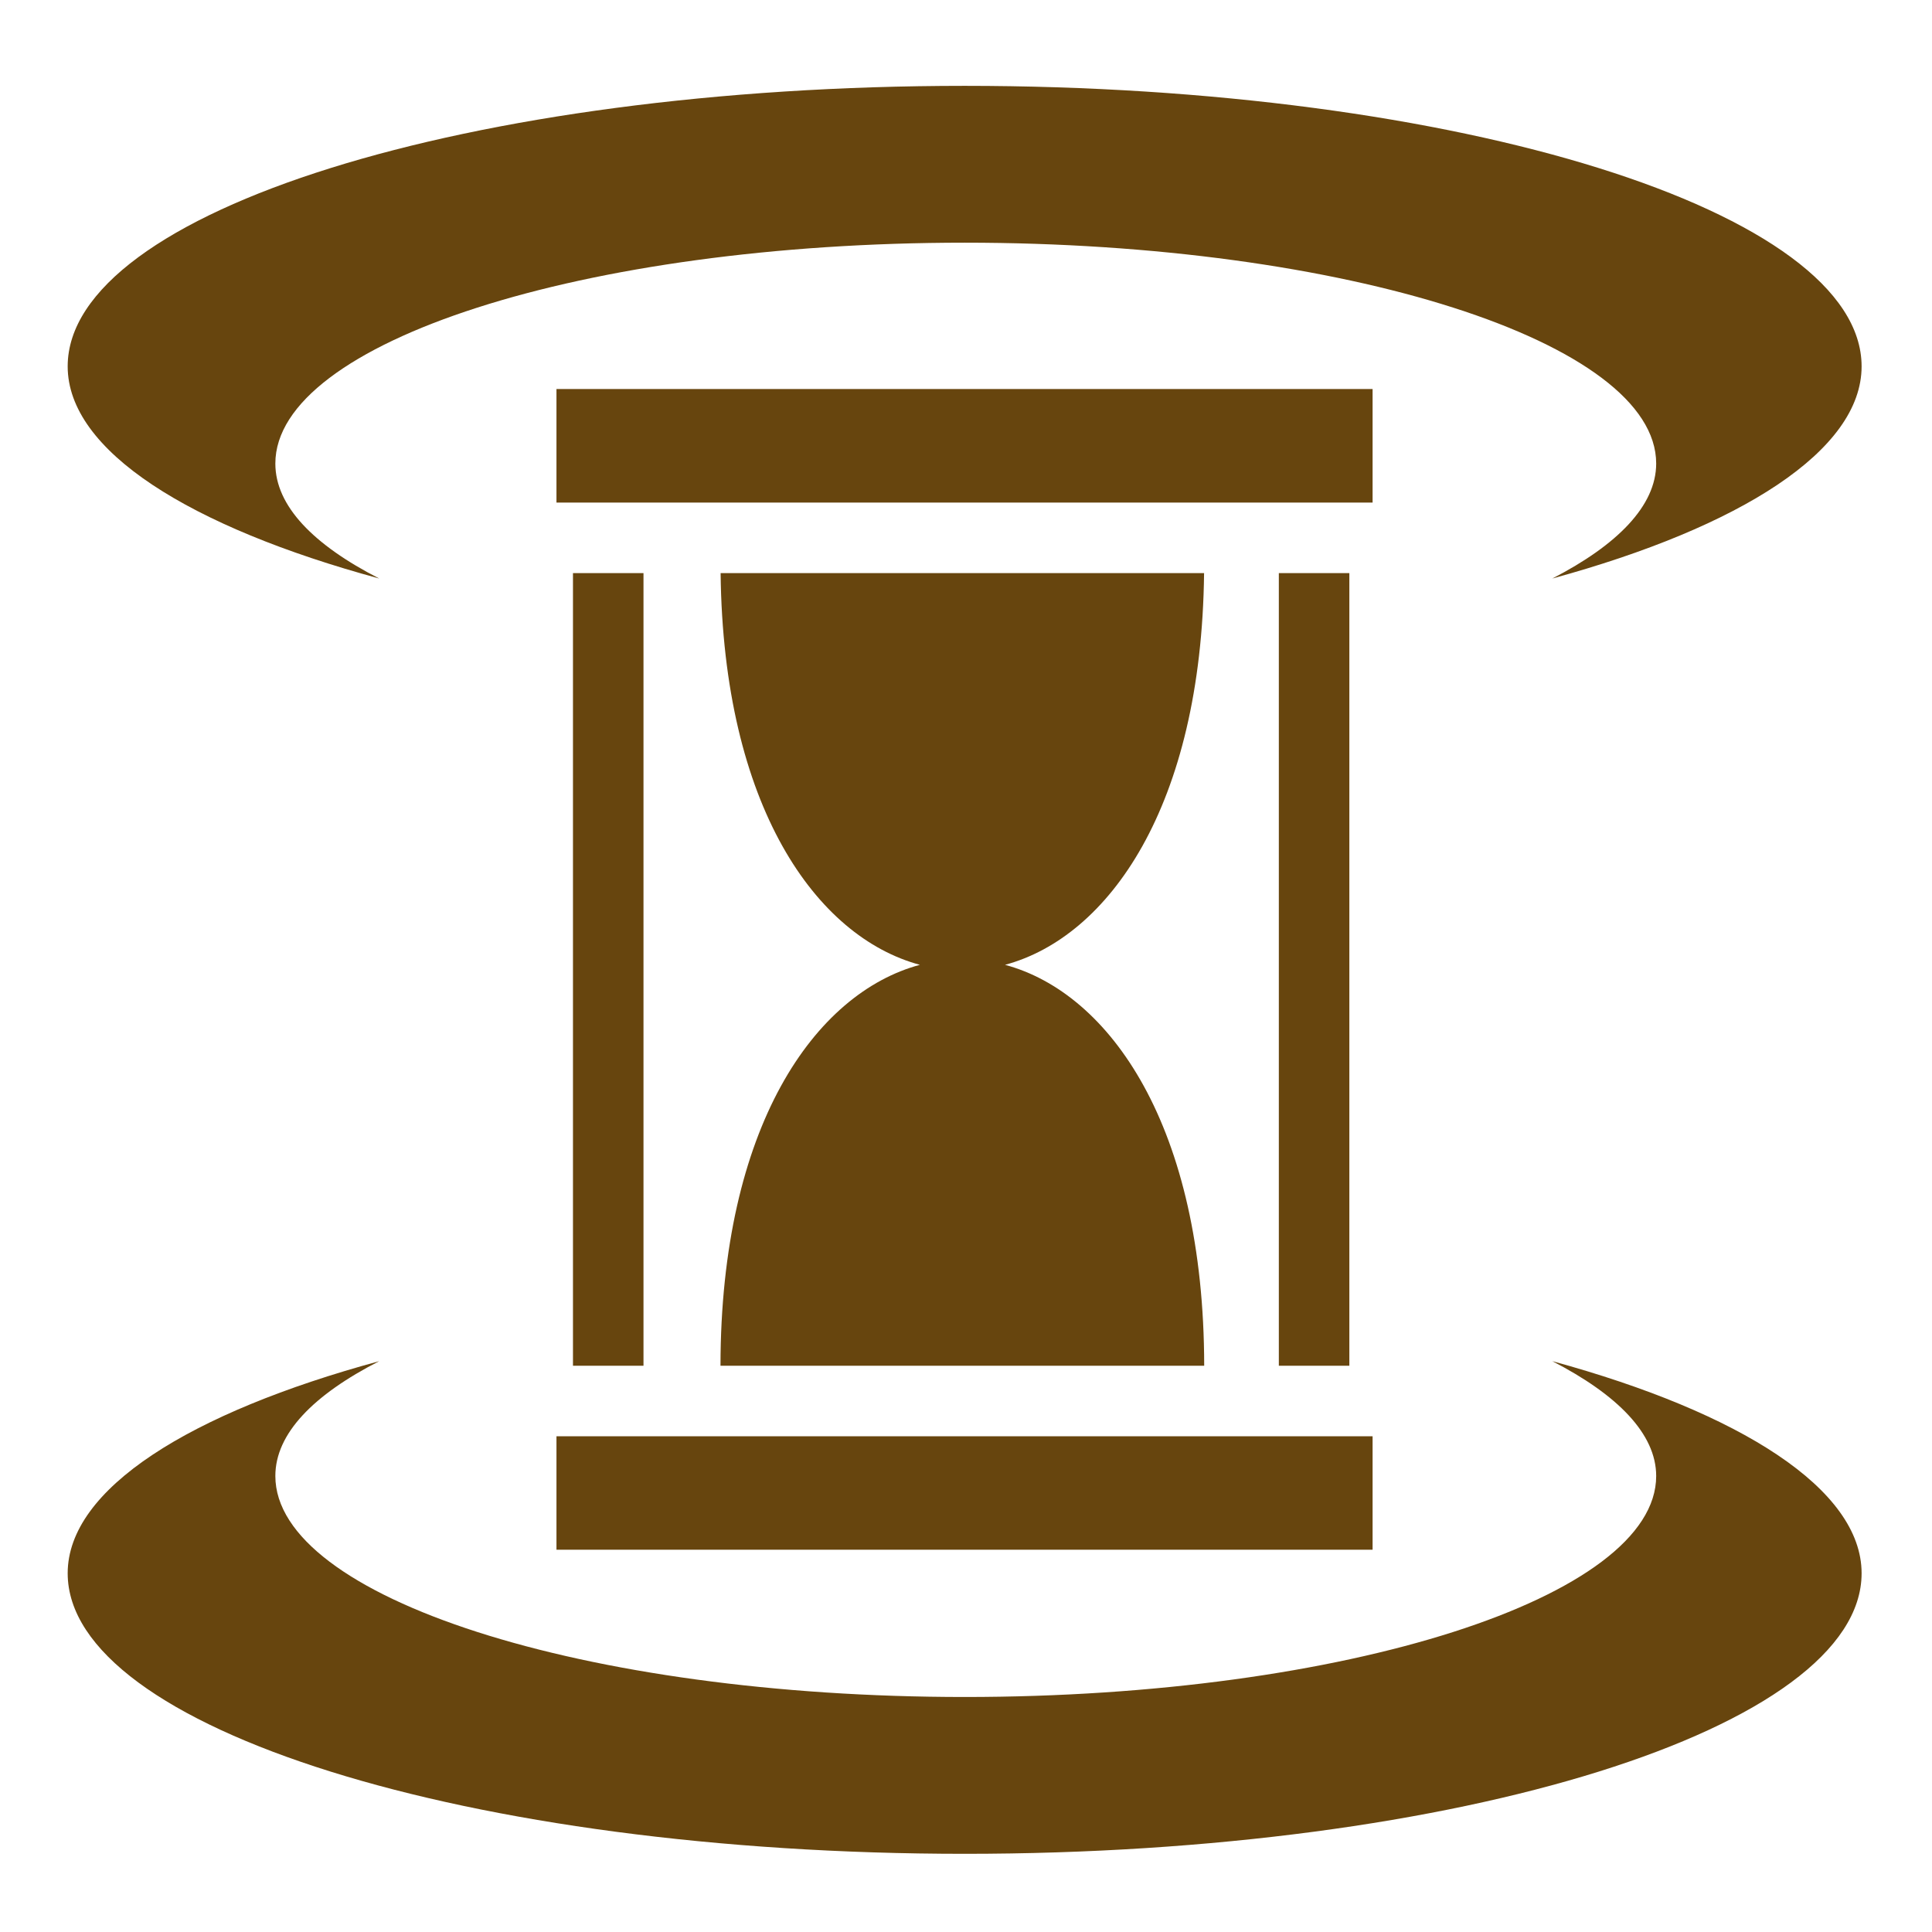
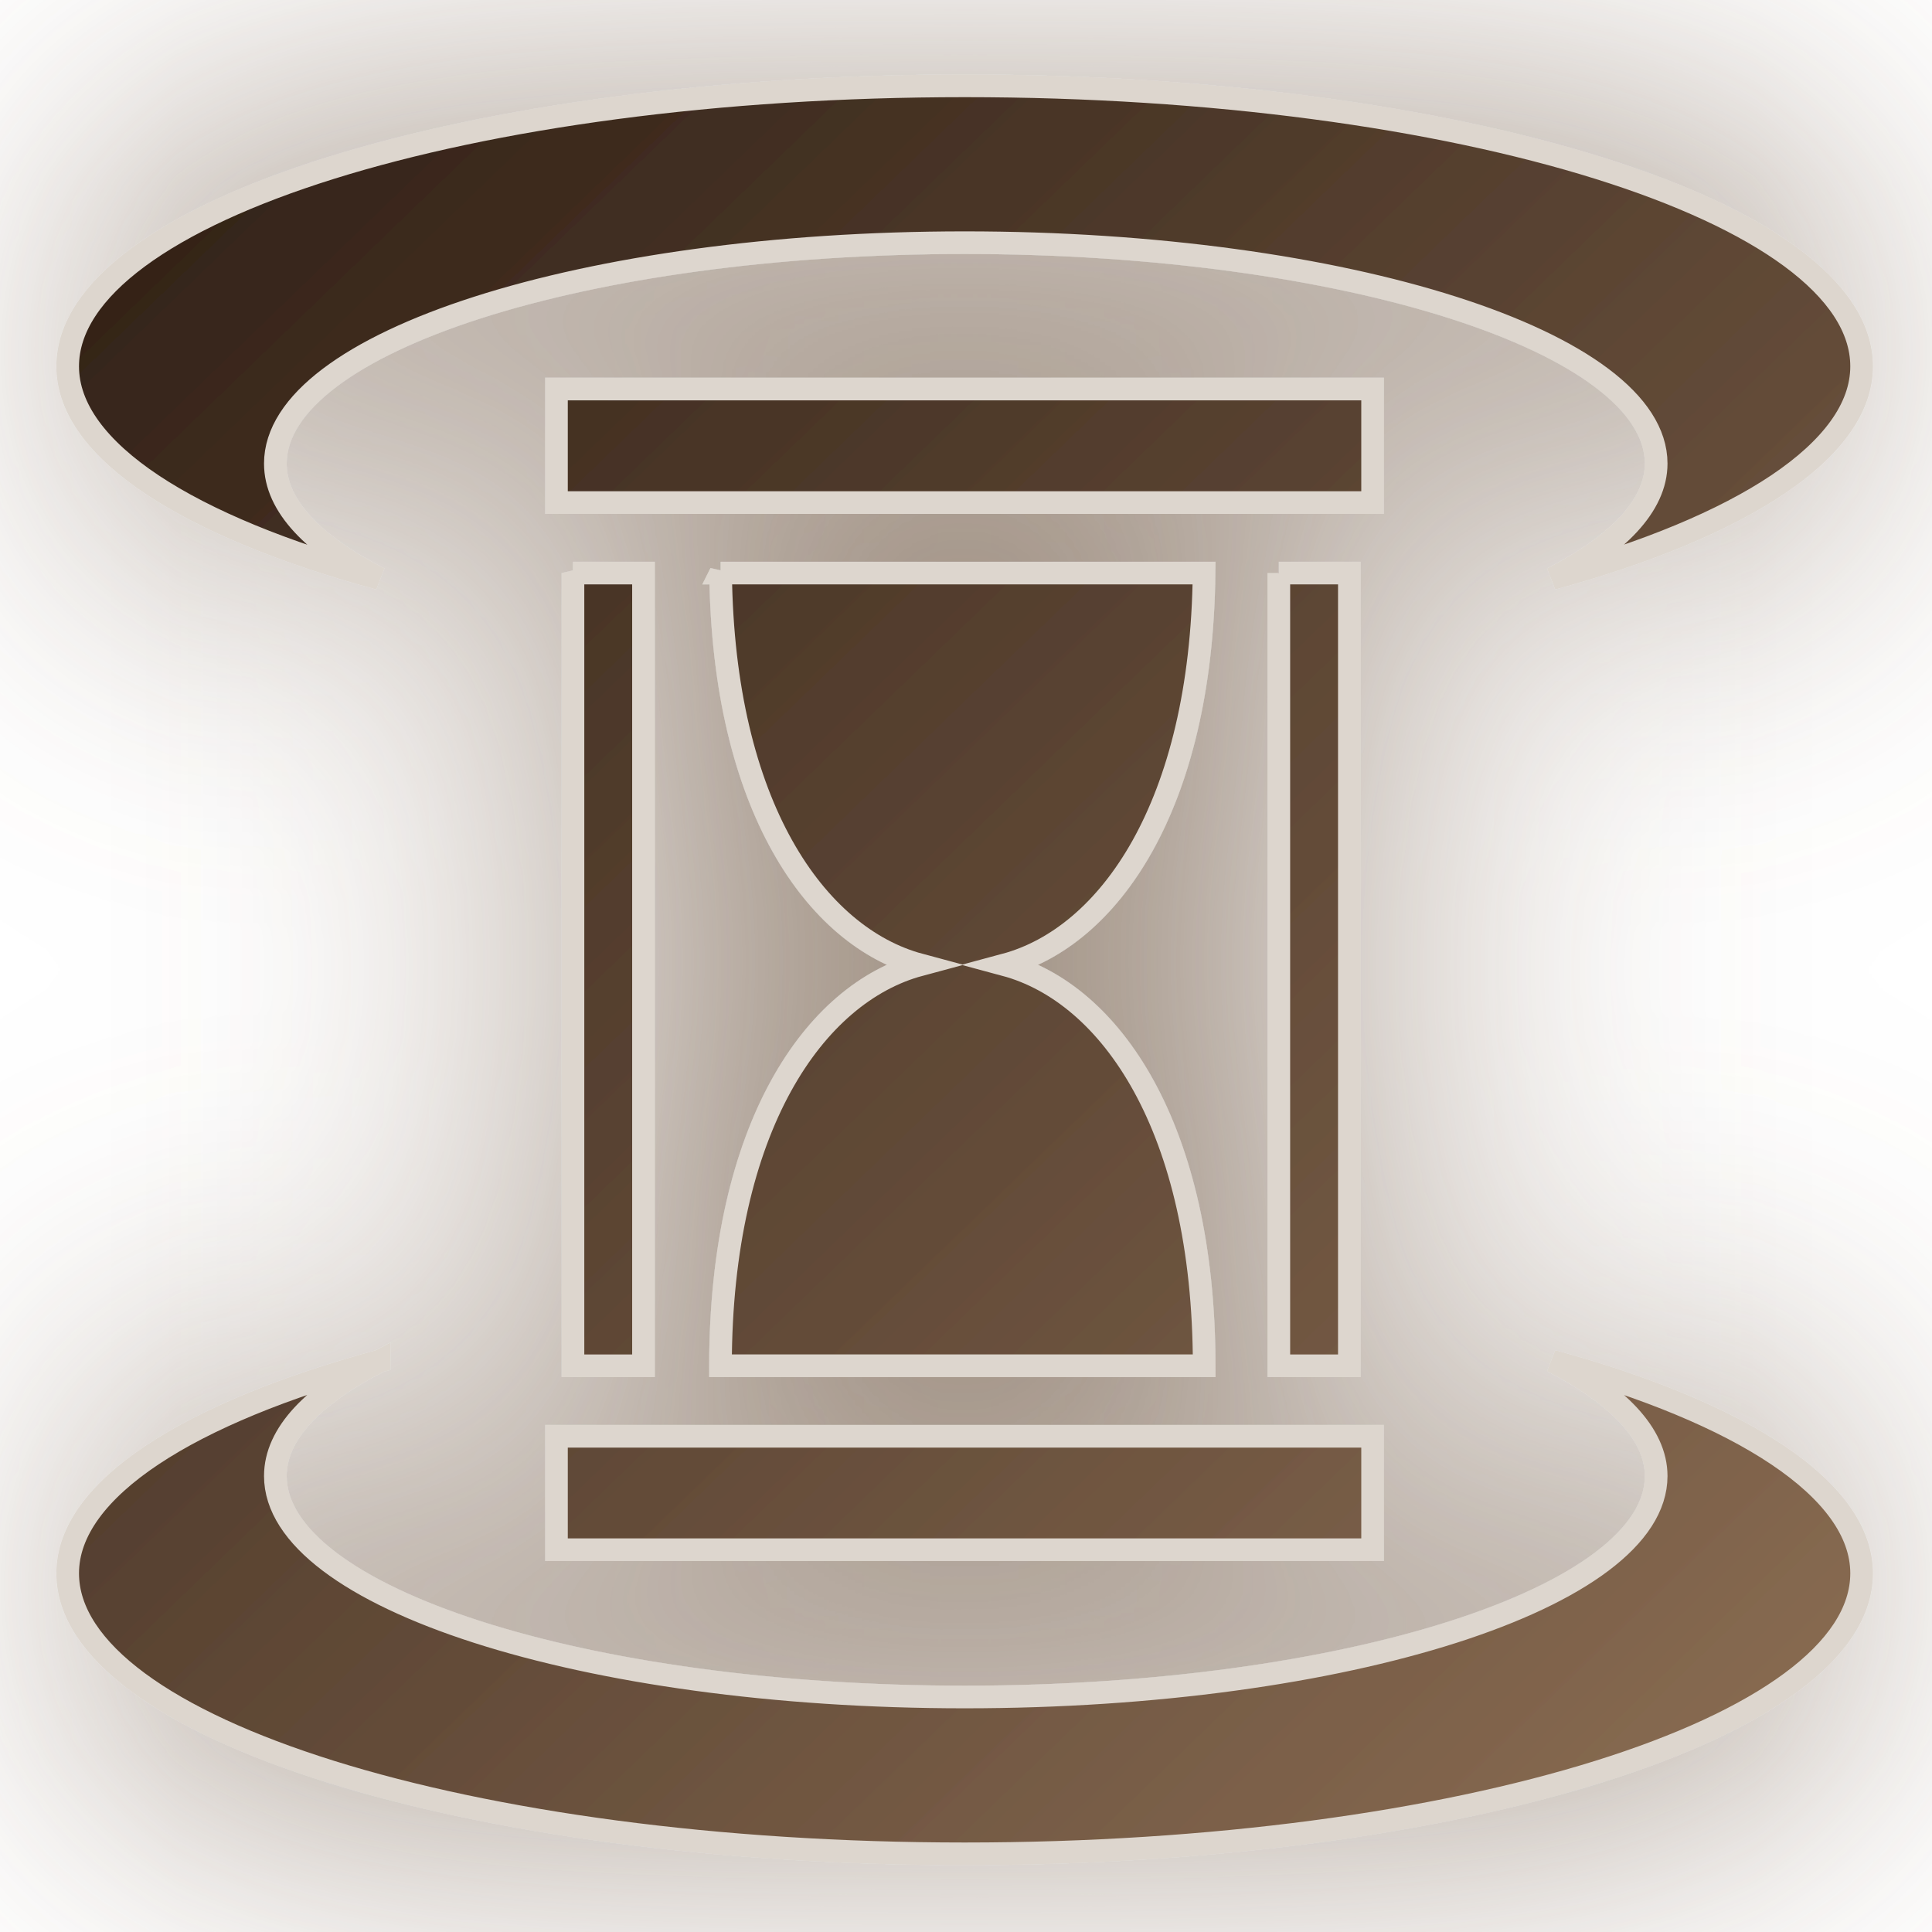
<svg xmlns="http://www.w3.org/2000/svg" viewBox="0 0 512 512">
+   <defs>
+     <filter id="shadow-1" height="300%" width="300%" x="-100%" y="-100%">
+       <feFlood flood-color="rgba(133, 113, 96, 1)" result="flood" />
+       <feComposite in="flood" in2="SourceGraphic" operator="atop" result="composite" />
+       <feGaussianBlur in="composite" stdDeviation="50" result="blur" />
+       <feOffset dx="0" dy="0" result="offset" />
+       <feComposite in="SourceGraphic" in2="offset" operator="over" />
+     </filter>
+     <linearGradient x1="0" x2="1" y1="0" y2="1" id="gradient-1">
+       <stop offset="0%" stop-color="#2e1e14" stop-opacity="1" />
+       <stop offset="100%" stop-color="#8d6f55" stop-opacity="1" />
+     </linearGradient>
+   </defs>
  <g class="" style="" transform="translate(0,0)">
-     <path d="M255.656 22.75c-131.173 0-237.72 33.326-237.72 74.344.002 22.39 32.41 42.59 82.564 56.22-17.407-8.91-27.53-19.216-27.53-30.47 0-32.128 81.75-58.53 182.686-58.53 100.937 0 183.25 26.4 183.25 58.53 0 11.194-10.3 21.59-27.53 30.47 49.843-13.627 81.968-33.91 81.968-56.22 0-41.018-106.514-74.344-237.688-74.344zM147.47 103.094v30.094h216.28v-30.094H147.47zm4.374 48.78V361.94h18.687V151.875h-18.686zm39.125 0c.698 61.812 25.325 96.435 52.81 103.814-27.847 7.475-52.776 42.9-52.843 106.25h128.188c-.066-63.353-24.952-98.766-52.78-106.25 27.468-7.386 52.05-41.998 52.75-103.813H190.968zm147.936 0V361.94h18.688V151.875h-18.688zM100.5 360.72c-50.153 13.626-82.563 33.827-82.563 56.217 0 41.018 106.546 74.344 237.72 74.344 131.173 0 237.687-33.325 237.687-74.342 0-22.31-32.125-42.593-81.97-56.22 17.232 8.88 27.532 19.244 27.532 30.438 0 32.13-82.313 58.563-183.25 58.563S72.97 423.283 72.97 391.155c0-11.254 10.123-21.528 27.53-30.437zm46.97 19.905v30.063h216.28v-30.063H147.47z" fill="#67450e" fill-opacity="1" />
+     <path d="M255.656 22.75c-131.173 0-237.72 33.326-237.72 74.344.002 22.39 32.41 42.59 82.564 56.22-17.407-8.91-27.53-19.216-27.53-30.47 0-32.128 81.75-58.53 182.686-58.53 100.937 0 183.25 26.4 183.25 58.53 0 11.194-10.3 21.59-27.53 30.47 49.843-13.627 81.968-33.91 81.968-56.22 0-41.018-106.514-74.344-237.688-74.344zM147.47 103.094v30.094h216.28v-30.094H147.47zm4.374 48.78V361.94h18.687V151.875h-18.686zm39.125 0c.698 61.812 25.325 96.435 52.81 103.814-27.847 7.475-52.776 42.9-52.843 106.25h128.188c-.066-63.353-24.952-98.766-52.78-106.25 27.468-7.386 52.05-41.998 52.75-103.813H190.968zm147.936 0V361.94h18.688V151.875h-18.688zM100.5 360.72c-50.153 13.626-82.563 33.827-82.563 56.217 0 41.018 106.546 74.344 237.72 74.344 131.173 0 237.687-33.325 237.687-74.342 0-22.31-32.125-42.593-81.97-56.22 17.232 8.88 27.532 19.244 27.532 30.438 0 32.13-82.313 58.563-183.25 58.563S72.97 423.283 72.97 391.155c0-11.254 10.123-21.528 27.53-30.437zm46.97 19.905v30.063h216.28v-30.063H147.47z" fill="url(#gradient-1)" stroke="#ddd6ce" stroke-opacity="1" stroke-width="6" filter="url(#shadow-1)" />
  </g>
</svg>
